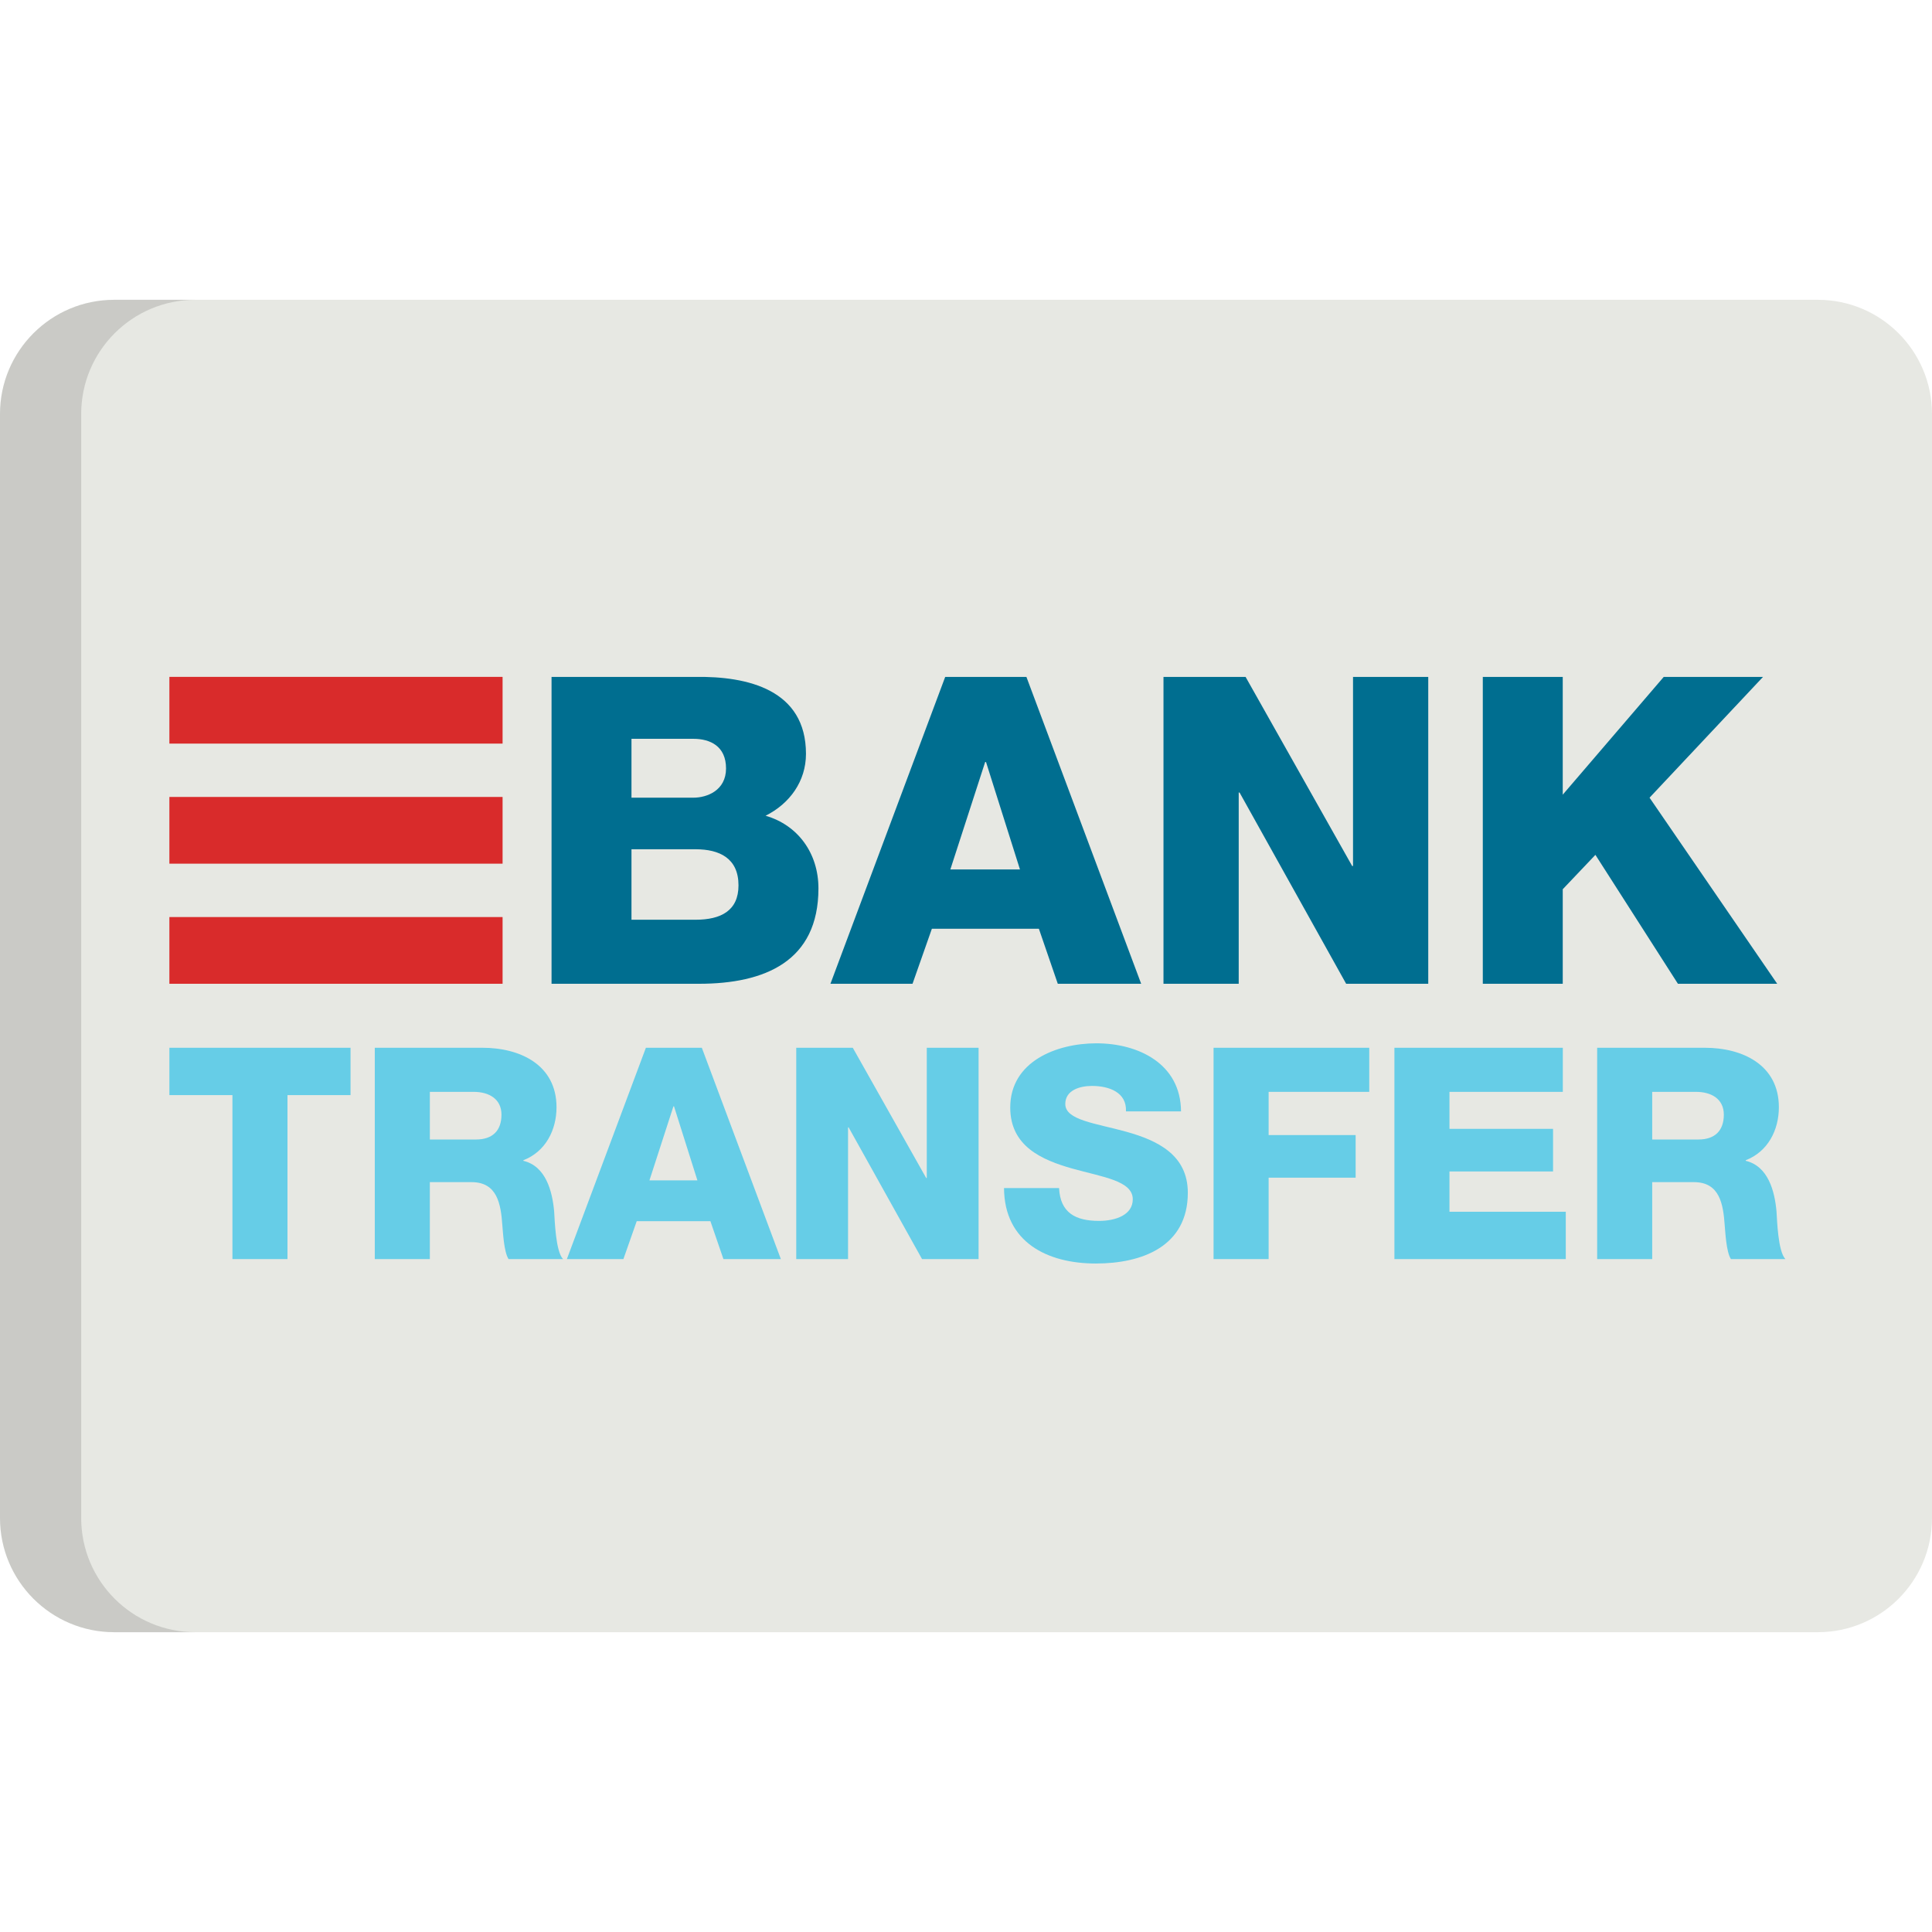
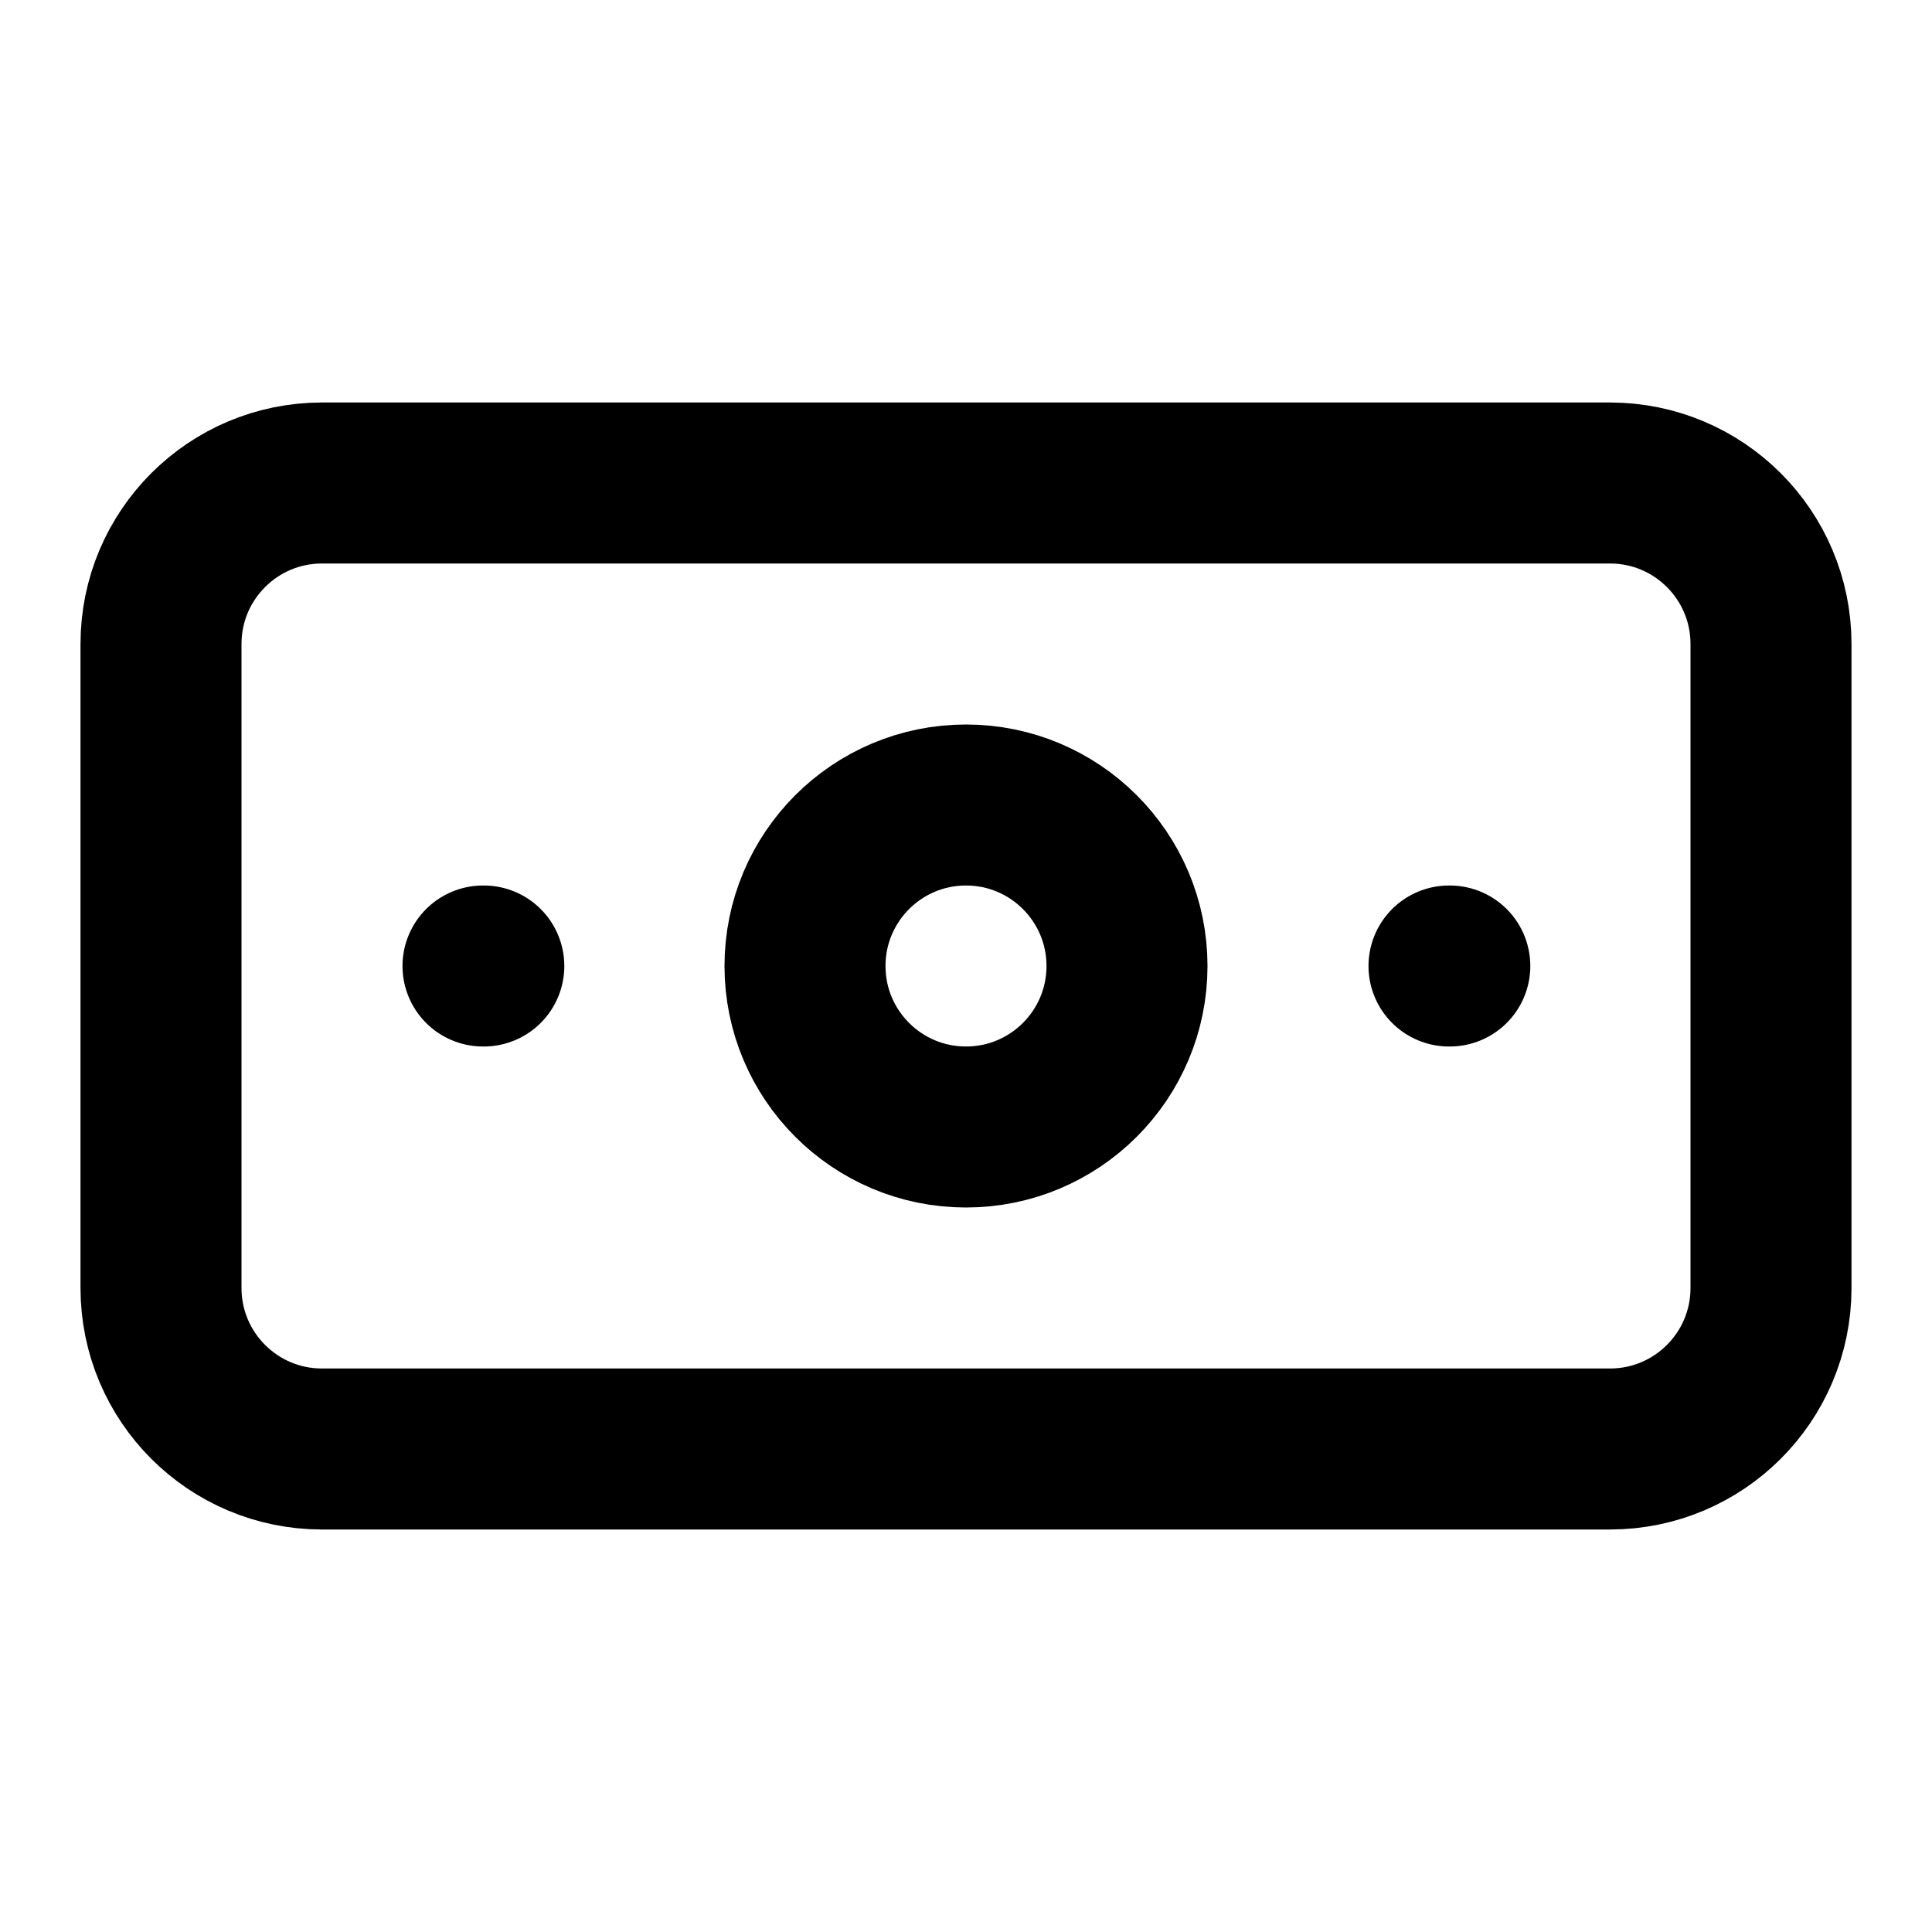
- <svg xmlns="http://www.w3.org/2000/svg" version="1.1" id="Capa_1" x="0px" y="0px" viewBox="0 0 512 512" style="enable-background:new 0 0 512 512;" xml:space="preserve">
-   <path style="fill:#E7E8E3;" d="M512,402.282c0,16.716-13.55,30.267-30.265,30.267H30.265C13.55,432.549,0,418.996,0,402.282V109.717  c0-16.716,13.55-30.266,30.265-30.266h451.469c16.716,0,30.265,13.551,30.265,30.266L512,402.282L512,402.282z" />
-   <path style="opacity:0.15;fill:#202121;enable-background:new    ;" d="M21.517,402.282V109.717  c0-16.716,13.552-30.266,30.267-30.266h-21.52C13.55,79.451,0,93.003,0,109.717v292.565c0,16.716,13.55,30.267,30.265,30.267h21.52  C35.07,432.549,21.517,418.996,21.517,402.282z" />
-   <g>
-     <path style="fill:#006E90;" d="M146.165,179.389h38.042c14.009-0.227,29.384,3.418,29.384,20.389c0,7.289-4.329,13.211-10.706,16.4   c8.654,2.505,14.011,10.024,14.011,19.249c0,19.363-14.239,25.284-31.665,25.284h-39.066L146.165,179.389L146.165,179.389z    M167.348,211.395h16.404c3.643,0,8.654-1.937,8.654-7.745c0-5.923-4.215-7.858-8.654-7.858h-16.404L167.348,211.395   L167.348,211.395z M167.348,243.741h16.972c6.719,0,11.389-2.391,11.389-9.111c0-7.176-5.011-9.568-11.389-9.568h-16.972V243.741z" />
-     <path style="fill:#006E90;" d="M250.487,179.389h21.524l30.411,81.322h-22.096l-5.011-14.578h-28.36l-5.126,14.578h-21.754   L250.487,179.389z M251.852,230.417h18.45l-8.998-28.474h-0.226L251.852,230.417z" />
-     <path style="fill:#006E90;" d="M308.336,179.389h21.757l28.246,50.115h0.226v-50.115H378.5v81.322h-21.757l-28.246-50.682h-0.226   v50.682h-19.935V179.389z" />
-     <path style="fill:#006E90;" d="M392.957,179.389h21.185v31.209l26.765-31.209h26.311l-30.07,32.006l33.829,49.317h-26.309   l-21.869-34.167l-8.656,9.112v25.056h-21.185V179.39L392.957,179.389L392.957,179.389z" />
-   </g>
-   <g>
-     <path style="fill:#66CDE7;" d="M92.893,290.217H76.184v43.452H61.598v-43.452H44.891v-12.55h48.002V290.217z" />
-     <path style="fill:#66CDE7;" d="M99.324,277.668h28.55c9.883,0,19.608,4.472,19.608,15.764c0,6.04-2.899,11.766-8.783,14.042v0.155   c5.96,1.414,7.684,8.078,8.156,13.413c0.157,2.352,0.394,10.587,2.354,12.629h-14.435c-1.254-1.882-1.489-7.373-1.646-8.941   c-0.394-5.648-1.332-11.451-8.156-11.451h-11.059v20.392H99.324V277.668z M113.916,301.981h12.232c4.393,0,6.746-2.352,6.746-6.586   c0-4.156-3.294-6.042-7.372-6.042h-11.607C113.916,289.353,113.916,301.981,113.916,301.981z" />
-     <path style="fill:#66CDE7;" d="M171.169,277.668h14.824l20.941,56.002h-15.218l-3.448-10.041h-19.531l-3.528,10.041h-14.983   L171.169,277.668z M172.111,312.806h12.707l-6.197-19.611h-0.157L172.111,312.806z" />
-     <path style="fill:#66CDE7;" d="M211.015,277.668h14.98l19.453,34.511h0.159v-34.511h13.726v56.002h-14.98l-19.455-34.902h-0.157   v34.902h-13.726L211.015,277.668L211.015,277.668z" />
-     <path style="fill:#66CDE7;" d="M280.665,314.845c0.315,6.588,4.393,8.704,10.59,8.704c4.391,0,8.941-1.567,8.941-5.724   c0-4.941-8.001-5.882-16.078-8.159c-8.001-2.274-16.394-5.88-16.394-16.157c0-12.235,12.315-17.02,22.826-17.02   c11.137,0,22.352,5.41,22.432,18.039h-14.589c0.235-5.098-4.55-6.745-9.021-6.745c-3.137,0-7.059,1.097-7.059,4.785   c0,4.313,8.078,5.097,16.235,7.373c8.081,2.274,16.237,6.038,16.237,16.156c0,14.198-12.08,18.748-24.393,18.748   c-12.863,0-24.234-5.649-24.316-20.001h14.589V314.845z" />
-     <path style="fill:#66CDE7;" d="M321.608,277.668h41.258v11.686h-26.667v11.452h23.059v11.292h-23.059v21.572h-14.591V277.668z" />
-     <path style="fill:#66CDE7;" d="M369.535,277.668h44.629v11.686h-30.041v9.805h27.452v11.294h-27.452v10.668h30.826v12.548h-45.413   L369.535,277.668L369.535,277.668z" />
-     <path style="fill:#66CDE7;" d="M423.263,277.668h28.55c9.883,0,19.606,4.472,19.606,15.764c0,6.04-2.9,11.766-8.783,14.042v0.155   c5.96,1.414,7.687,8.078,8.156,13.413c0.159,2.352,0.392,10.587,2.354,12.629h-14.433c-1.257-1.882-1.489-7.373-1.647-8.941   c-0.392-5.648-1.332-11.451-8.156-11.451h-11.058v20.392h-14.589L423.263,277.668L423.263,277.668z M437.852,301.981h12.237   c4.391,0,6.742-2.352,6.742-6.586c0-4.156-3.291-6.042-7.372-6.042h-11.607V301.981z" />
-   </g>
-   <g>
-     <rect x="44.889" y="179.38" style="fill:#D92B2B;" width="88.3" height="17.682" />
-     <rect x="44.889" y="243.03" style="fill:#D92B2B;" width="88.3" height="17.681" />
-     <rect x="44.889" y="211.2" style="fill:#D92B2B;" width="88.3" height="17.682" />
-   </g>
+ <svg xmlns="http://www.w3.org/2000/svg" viewBox="0 0 24 24" fill="none" stroke="currentColor" stroke-width="2" stroke-linecap="round" stroke-linejoin="round">
+   <rect x="2" y="6" width="20" height="12" rx="2" />
+   <circle cx="12" cy="12" r="2" />
+   <path d="M6 12h.01M18 12h.01" />
</svg>
